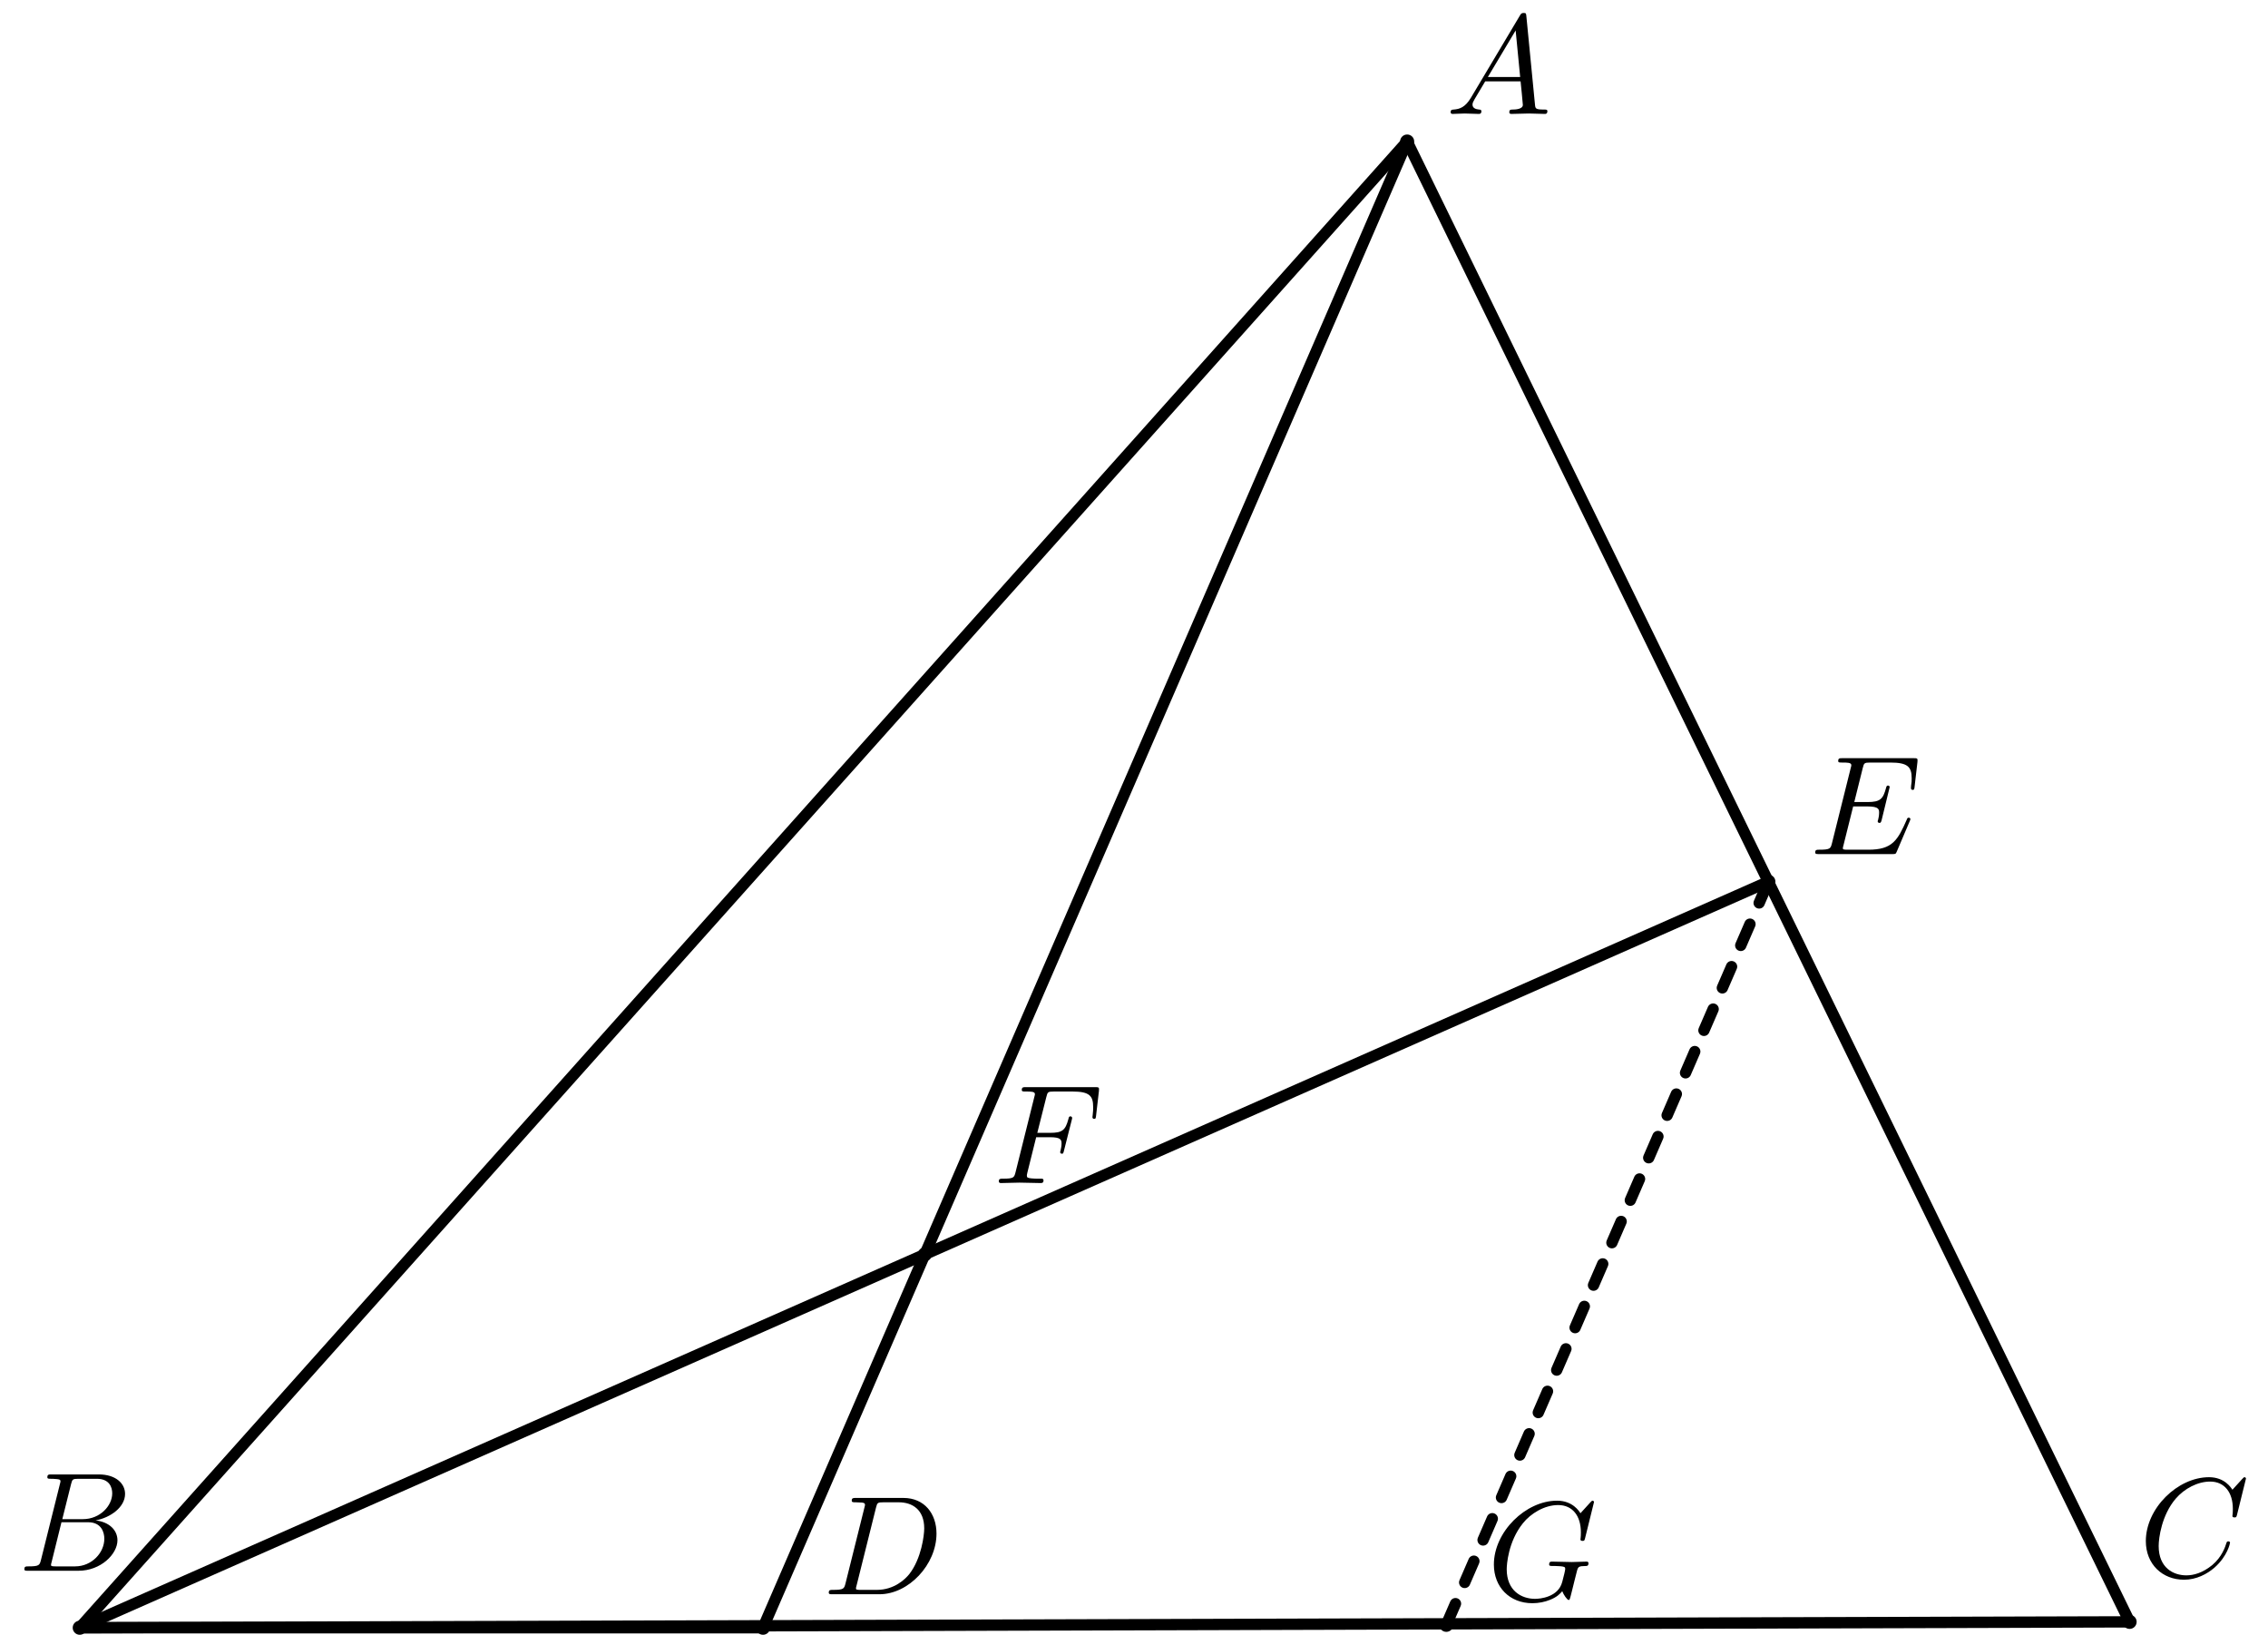
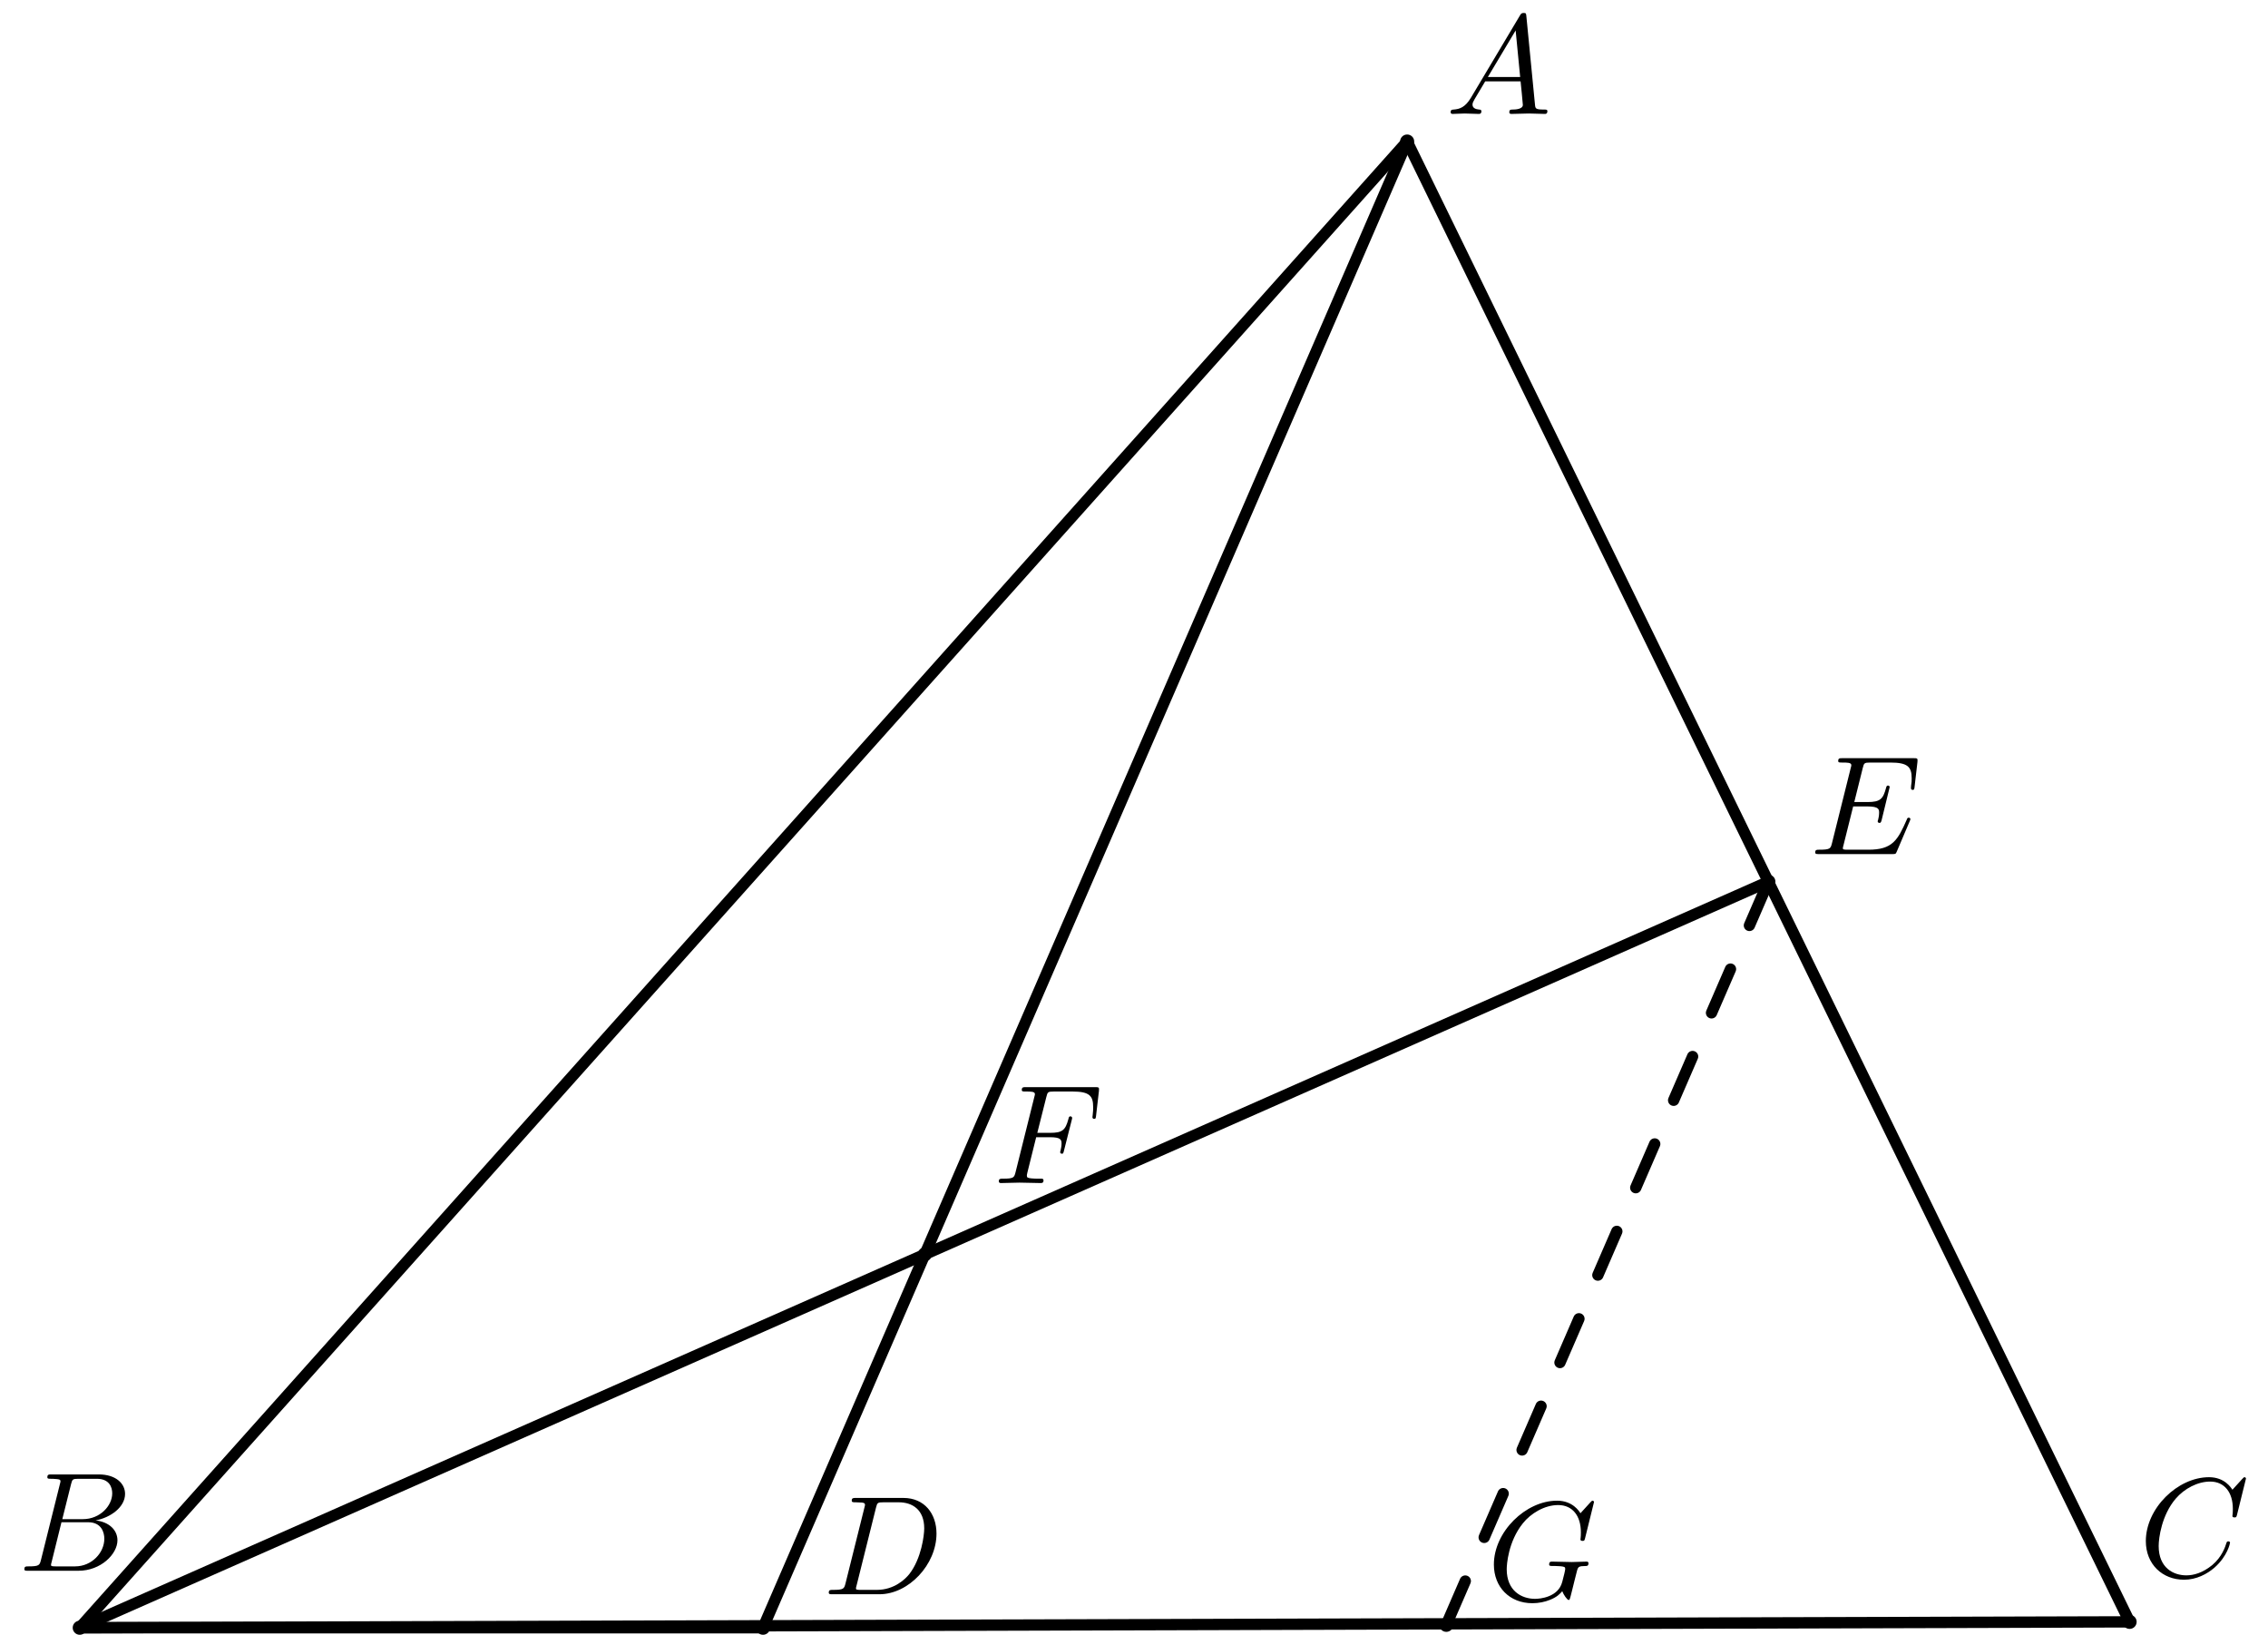
<svg xmlns="http://www.w3.org/2000/svg" xmlns:xlink="http://www.w3.org/1999/xlink" version="1.1" width="160.238pt" height="115.484pt" viewBox="56.409 53.858 160.238 115.484">
  <defs>
    <path id="g0-65" d="M1.783-1.146C1.385-.478 .996-.339 .558-.309C.438-.299 .349-.299 .349-.11C.349-.05 .399 0 .478 0C.747 0 1.056-.03 1.335-.03C1.664-.03 2.012 0 2.331 0C2.391 0 2.521 0 2.521-.189C2.521-.299 2.431-.309 2.361-.309C2.132-.329 1.893-.408 1.893-.658C1.893-.777 1.953-.887 2.032-1.026L2.79-2.301H5.29C5.31-2.092 5.45-.737 5.45-.638C5.45-.339 4.932-.309 4.732-.309C4.593-.309 4.493-.309 4.493-.11C4.493 0 4.613 0 4.633 0C5.041 0 5.469-.03 5.878-.03C6.127-.03 6.755 0 7.004 0C7.064 0 7.183 0 7.183-.199C7.183-.309 7.083-.309 6.954-.309C6.336-.309 6.336-.379 6.306-.667L5.699-6.894C5.679-7.093 5.679-7.133 5.509-7.133C5.35-7.133 5.31-7.064 5.25-6.964L1.783-1.146ZM2.979-2.61L4.941-5.898L5.26-2.61H2.979Z" />
    <path id="g0-66" d="M1.594-.777C1.494-.389 1.474-.309 .687-.309C.518-.309 .418-.309 .418-.11C.418 0 .508 0 .687 0H4.244C5.818 0 6.994-1.176 6.994-2.152C6.994-2.869 6.416-3.447 5.45-3.557C6.486-3.746 7.532-4.483 7.532-5.43C7.532-6.167 6.874-6.804 5.679-6.804H2.331C2.142-6.804 2.042-6.804 2.042-6.605C2.042-6.496 2.132-6.496 2.321-6.496C2.341-6.496 2.531-6.496 2.7-6.476C2.879-6.456 2.969-6.446 2.969-6.316C2.969-6.276 2.959-6.247 2.929-6.127L1.594-.777ZM3.098-3.646L3.716-6.117C3.806-6.466 3.826-6.496 4.254-6.496H5.539C6.416-6.496 6.625-5.908 6.625-5.469C6.625-4.593 5.768-3.646 4.553-3.646H3.098ZM2.65-.309C2.511-.309 2.491-.309 2.431-.319C2.331-.329 2.301-.339 2.301-.418C2.301-.448 2.301-.468 2.351-.648L3.039-3.427H4.922C5.878-3.427 6.067-2.69 6.067-2.262C6.067-1.275 5.181-.309 4.005-.309H2.65Z" />
    <path id="g0-67" d="M7.572-6.924C7.572-6.954 7.552-7.024 7.462-7.024C7.432-7.024 7.422-7.014 7.313-6.904L6.615-6.137C6.526-6.276 6.067-7.024 4.961-7.024C2.74-7.024 .498-4.822 .498-2.511C.498-.867 1.674 .219 3.198 .219C4.065 .219 4.822-.179 5.35-.638C6.276-1.455 6.446-2.361 6.446-2.391C6.446-2.491 6.346-2.491 6.326-2.491C6.267-2.491 6.217-2.471 6.197-2.391C6.107-2.102 5.878-1.395 5.191-.817C4.503-.259 3.875-.09 3.357-.09C2.461-.09 1.405-.608 1.405-2.162C1.405-2.73 1.614-4.344 2.61-5.509C3.218-6.217 4.154-6.715 5.041-6.715C6.057-6.715 6.645-5.948 6.645-4.792C6.645-4.394 6.615-4.384 6.615-4.284S6.725-4.184 6.765-4.184C6.894-4.184 6.894-4.204 6.944-4.384L7.572-6.924Z" />
    <path id="g0-68" d="M1.584-.777C1.484-.389 1.465-.309 .677-.309C.508-.309 .399-.309 .399-.12C.399 0 .488 0 .677 0H3.975C6.047 0 8.01-2.102 8.01-4.284C8.01-5.689 7.163-6.804 5.669-6.804H2.321C2.132-6.804 2.022-6.804 2.022-6.615C2.022-6.496 2.112-6.496 2.311-6.496C2.441-6.496 2.62-6.486 2.74-6.476C2.899-6.456 2.959-6.426 2.959-6.316C2.959-6.276 2.949-6.247 2.919-6.127L1.584-.777ZM3.736-6.117C3.826-6.466 3.846-6.496 4.274-6.496H5.34C6.316-6.496 7.143-5.968 7.143-4.653C7.143-4.164 6.944-2.531 6.097-1.435C5.808-1.066 5.021-.309 3.796-.309H2.67C2.531-.309 2.511-.309 2.451-.319C2.351-.329 2.321-.339 2.321-.418C2.321-.448 2.321-.468 2.371-.648L3.736-6.117Z" />
    <path id="g0-69" d="M7.054-2.321C7.073-2.371 7.103-2.441 7.103-2.461C7.103-2.471 7.103-2.57 6.984-2.57C6.894-2.57 6.874-2.511 6.854-2.451C6.207-.976 5.838-.309 4.134-.309H2.68C2.54-.309 2.521-.309 2.461-.319C2.361-.329 2.331-.339 2.331-.418C2.331-.448 2.331-.468 2.381-.648L3.059-3.367H4.045C4.892-3.367 4.892-3.158 4.892-2.909C4.892-2.839 4.892-2.72 4.822-2.421C4.802-2.371 4.792-2.341 4.792-2.311C4.792-2.262 4.832-2.202 4.922-2.202C5.001-2.202 5.031-2.252 5.071-2.401L5.639-4.732C5.639-4.792 5.589-4.842 5.519-4.842C5.43-4.842 5.41-4.782 5.38-4.663C5.171-3.905 4.991-3.676 4.075-3.676H3.138L3.736-6.077C3.826-6.426 3.836-6.466 4.274-6.466H5.679C6.894-6.466 7.193-6.177 7.193-5.36C7.193-5.121 7.193-5.101 7.153-4.832C7.153-4.772 7.143-4.702 7.143-4.653S7.173-4.533 7.263-4.533C7.372-4.533 7.382-4.593 7.402-4.782L7.601-6.506C7.631-6.775 7.582-6.775 7.333-6.775H2.301C2.102-6.775 2.002-6.775 2.002-6.575C2.002-6.466 2.092-6.466 2.281-6.466C2.65-6.466 2.929-6.466 2.929-6.286C2.929-6.247 2.929-6.227 2.879-6.047L1.564-.777C1.465-.389 1.445-.309 .658-.309C.488-.309 .379-.309 .379-.12C.379 0 .468 0 .658 0H5.828C6.057 0 6.067-.01 6.137-.169L7.054-2.321Z" />
    <path id="g0-70" d="M3.019-3.238H3.985C4.732-3.238 4.812-3.078 4.812-2.79C4.812-2.72 4.812-2.6 4.742-2.301C4.722-2.252 4.712-2.212 4.712-2.192C4.712-2.112 4.772-2.072 4.832-2.072C4.932-2.072 4.932-2.102 4.981-2.281L5.529-4.443C5.559-4.553 5.559-4.573 5.559-4.603C5.559-4.623 5.539-4.712 5.44-4.712S5.33-4.663 5.29-4.503C5.081-3.726 4.852-3.547 4.005-3.547H3.098L3.736-6.077C3.826-6.426 3.836-6.466 4.274-6.466H5.589C6.814-6.466 7.044-6.137 7.044-5.37C7.044-5.141 7.044-5.101 7.014-4.832C6.994-4.702 6.994-4.682 6.994-4.653C6.994-4.603 7.024-4.533 7.113-4.533C7.223-4.533 7.233-4.593 7.253-4.782L7.452-6.506C7.482-6.775 7.432-6.775 7.183-6.775H2.301C2.102-6.775 2.002-6.775 2.002-6.575C2.002-6.466 2.092-6.466 2.281-6.466C2.65-6.466 2.929-6.466 2.929-6.286C2.929-6.247 2.929-6.227 2.879-6.047L1.564-.777C1.465-.389 1.445-.309 .658-.309C.488-.309 .379-.309 .379-.12C.379 0 .498 0 .528 0C.817 0 1.554-.03 1.843-.03C2.172-.03 2.999 0 3.328 0C3.417 0 3.537 0 3.537-.189C3.537-.269 3.477-.289 3.477-.299C3.447-.309 3.427-.309 3.198-.309C2.979-.309 2.929-.309 2.68-.329C2.391-.359 2.361-.399 2.361-.528C2.361-.548 2.361-.608 2.401-.757L3.019-3.238Z" />
    <path id="g0-71" d="M7.572-6.924C7.572-6.954 7.552-7.024 7.462-7.024C7.432-7.024 7.422-7.014 7.313-6.904L6.615-6.137C6.526-6.276 6.067-7.024 4.961-7.024C2.74-7.024 .498-4.822 .498-2.511C.498-.927 1.604 .219 3.218 .219C3.656 .219 4.105 .13 4.463-.02C4.961-.219 5.151-.428 5.33-.628C5.42-.379 5.679-.01 5.778-.01C5.828-.01 5.848-.04 5.848-.05C5.868-.07 5.968-.448 6.017-.658L6.207-1.425C6.247-1.594 6.296-1.763 6.336-1.933C6.446-2.381 6.456-2.401 7.024-2.411C7.073-2.411 7.183-2.421 7.183-2.61C7.183-2.68 7.133-2.72 7.054-2.72C6.824-2.72 6.237-2.69 6.007-2.69C5.699-2.69 4.922-2.72 4.613-2.72C4.523-2.72 4.403-2.72 4.403-2.521C4.403-2.411 4.483-2.411 4.702-2.411C4.712-2.411 5.001-2.411 5.23-2.391C5.489-2.361 5.539-2.331 5.539-2.202C5.539-2.112 5.43-1.664 5.33-1.295C5.051-.199 3.756-.09 3.407-.09C2.451-.09 1.405-.658 1.405-2.182C1.405-2.491 1.504-4.134 2.55-5.43C3.088-6.107 4.055-6.715 5.041-6.715C6.057-6.715 6.645-5.948 6.645-4.792C6.645-4.394 6.615-4.384 6.615-4.284S6.725-4.184 6.765-4.184C6.894-4.184 6.894-4.204 6.944-4.384L7.572-6.924Z" />
  </defs>
  <g id="page1">
    <g>
      <g transform="matrix(0.996264 0 0 0.996264 137.398 76.404)">
        <clipPath id="clip1">
          <path d="M -144.364 178.175L -144.364 -62.161L 103.469 -62.161L 103.469 178.175L -144.364 178.175Z" />
        </clipPath>
      </g>
      <g transform="matrix(0.996264 0 0 0.996264 137.398 76.404)">
        <path clip-path="url(#clip1)" d="M -75.637 92.787L 18.498 -12.594" fill="none" stroke="#000000" stroke-linecap="round" stroke-linejoin="round" stroke-miterlimit="10.037" stroke-width="0.803" />
      </g>
      <g transform="matrix(0.996264 0 0 0.996264 137.398 76.404)">
        <path clip-path="url(#clip1)" d="M 18.498 -12.594L 69.731 92.37" fill="none" stroke="#000000" stroke-linecap="round" stroke-linejoin="round" stroke-miterlimit="10.037" stroke-width="0.803" />
      </g>
      <g transform="matrix(0.996264 0 0 0.996264 137.398 76.404)">
        <path clip-path="url(#clip1)" d="M -75.637 92.787L 69.731 92.37" fill="none" stroke="#000000" stroke-linecap="round" stroke-linejoin="round" stroke-miterlimit="10.037" stroke-width="0.803" />
      </g>
      <g transform="matrix(0.996264 0 0 0.996264 137.398 76.404)">
        <path clip-path="url(#clip1)" d="M -75.637 92.787L -27.181 92.787" fill="none" stroke="#000000" stroke-linecap="round" stroke-linejoin="round" stroke-miterlimit="10.037" stroke-width="0.803" />
      </g>
      <g transform="matrix(0.996264 0 0 0.996264 137.398 76.404)">
        <path clip-path="url(#clip1)" d="M 18.498 -12.594L -27.181 92.787" fill="none" stroke="#000000" stroke-linecap="round" stroke-linejoin="round" stroke-miterlimit="10.037" stroke-width="0.803" />
      </g>
      <g transform="matrix(0.996264 0 0 0.996264 137.398 76.404)">
        <path clip-path="url(#clip1)" d="M -75.637 92.787L 44.114 39.888" fill="none" stroke="#000000" stroke-linecap="round" stroke-linejoin="round" stroke-miterlimit="10.037" stroke-width="0.803" />
      </g>
      <g transform="matrix(0.996264 0 0 0.996264 137.398 76.404)">
-         <path clip-path="url(#clip1)" d="M 44.114 39.888L 21.275 92.579" fill="none" stroke="#000000" stroke-dasharray="1.641,1.641" stroke-linecap="round" stroke-linejoin="round" stroke-miterlimit="10.037" stroke-width="0.803" />
+         <path clip-path="url(#clip1)" d="M 44.114 39.888L 21.275 92.579" fill="none" stroke="#000000" stroke-dasharray="3.378,3.378" stroke-linecap="round" stroke-linejoin="round" stroke-miterlimit="10.037" stroke-width="0.803" />
      </g>
      <g transform="matrix(0.996264 0 0 0.996264 137.398 76.404)">
        <circle clip-path="url(#clip1)" cx="-75.637" cy="92.787" fill="#000000" r="0.5" />
      </g>
      <g transform="matrix(0.996264 0 0 0.996264 137.398 76.404)">
        <circle clip-path="url(#clip1)" cx="69.731" cy="92.37" fill="#000000" r="0.5" />
      </g>
      <g transform="matrix(0.996264 0 0 0.996264 137.398 76.404)">
        <circle clip-path="url(#clip1)" cx="18.498" cy="-12.594" fill="#000000" r="0.5" />
      </g>
      <g transform="matrix(0.996264 0 0 0.996264 137.398 76.404)">
        <circle clip-path="url(#clip1)" cx="-27.181" cy="92.787" fill="#000000" r="0.5" />
      </g>
      <g transform="matrix(0.996264 0 0 0.996264 137.398 76.404)">
        <circle clip-path="url(#clip1)" cx="44.114" cy="39.888" fill="#000000" r="0.5" />
      </g>
      <g transform="matrix(0.996264 0 0 0.996264 137.398 76.404)">
        <circle clip-path="url(#clip1)" cx="-15.705" cy="66.313" fill="#000000" r="0.5" />
      </g>
      <g transform="matrix(0.996264 0 0 0.996264 137.398 76.404)">
        <circle clip-path="url(#clip1)" cx="21.275" cy="92.579" fill="#000000" r="0.5" />
      </g>
    </g>
    <use x="57.713" y="164.819" xlink:href="#g0-66" />
    <use x="207.518" y="165.234" xlink:href="#g0-67" />
    <use x="158.551" y="61.906" xlink:href="#g0-65" />
    <use x="114.564" y="166.479" xlink:href="#g0-68" />
    <use x="184.279" y="114.192" xlink:href="#g0-69" />
    <use x="126.598" y="137.431" xlink:href="#g0-70" />
    <use x="161.456" y="166.893" xlink:href="#g0-71" />
  </g>
</svg>
